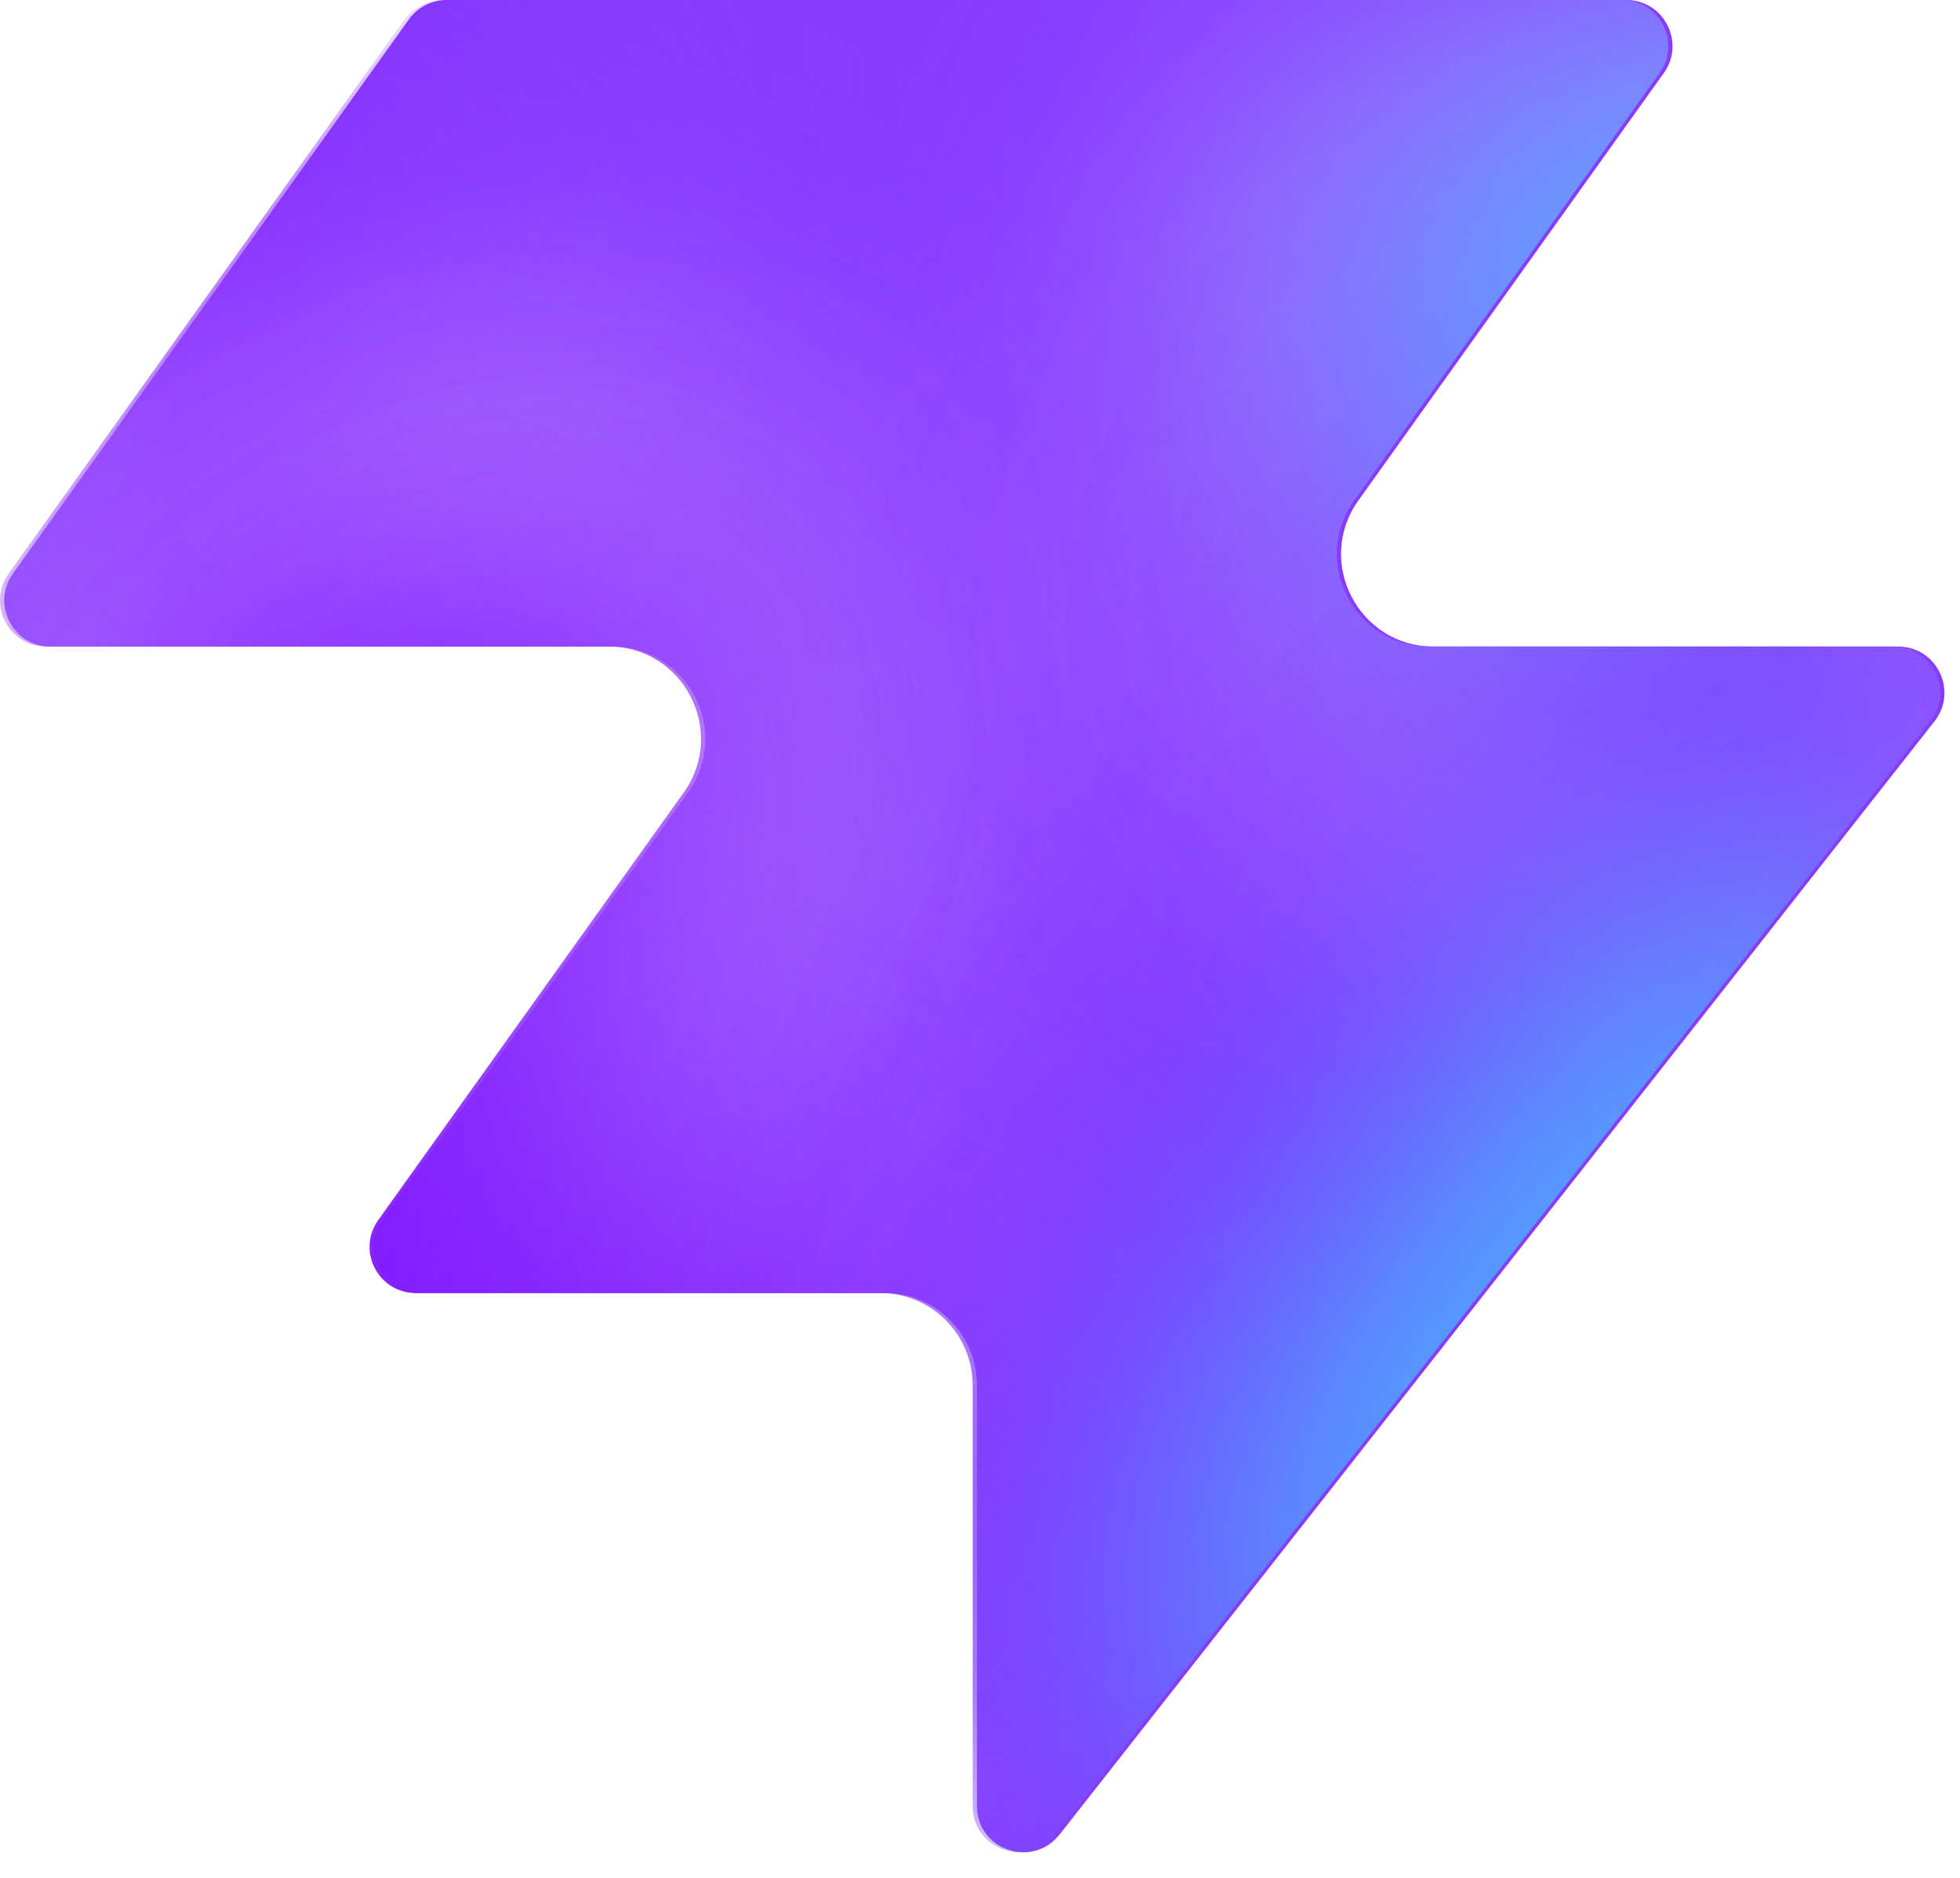
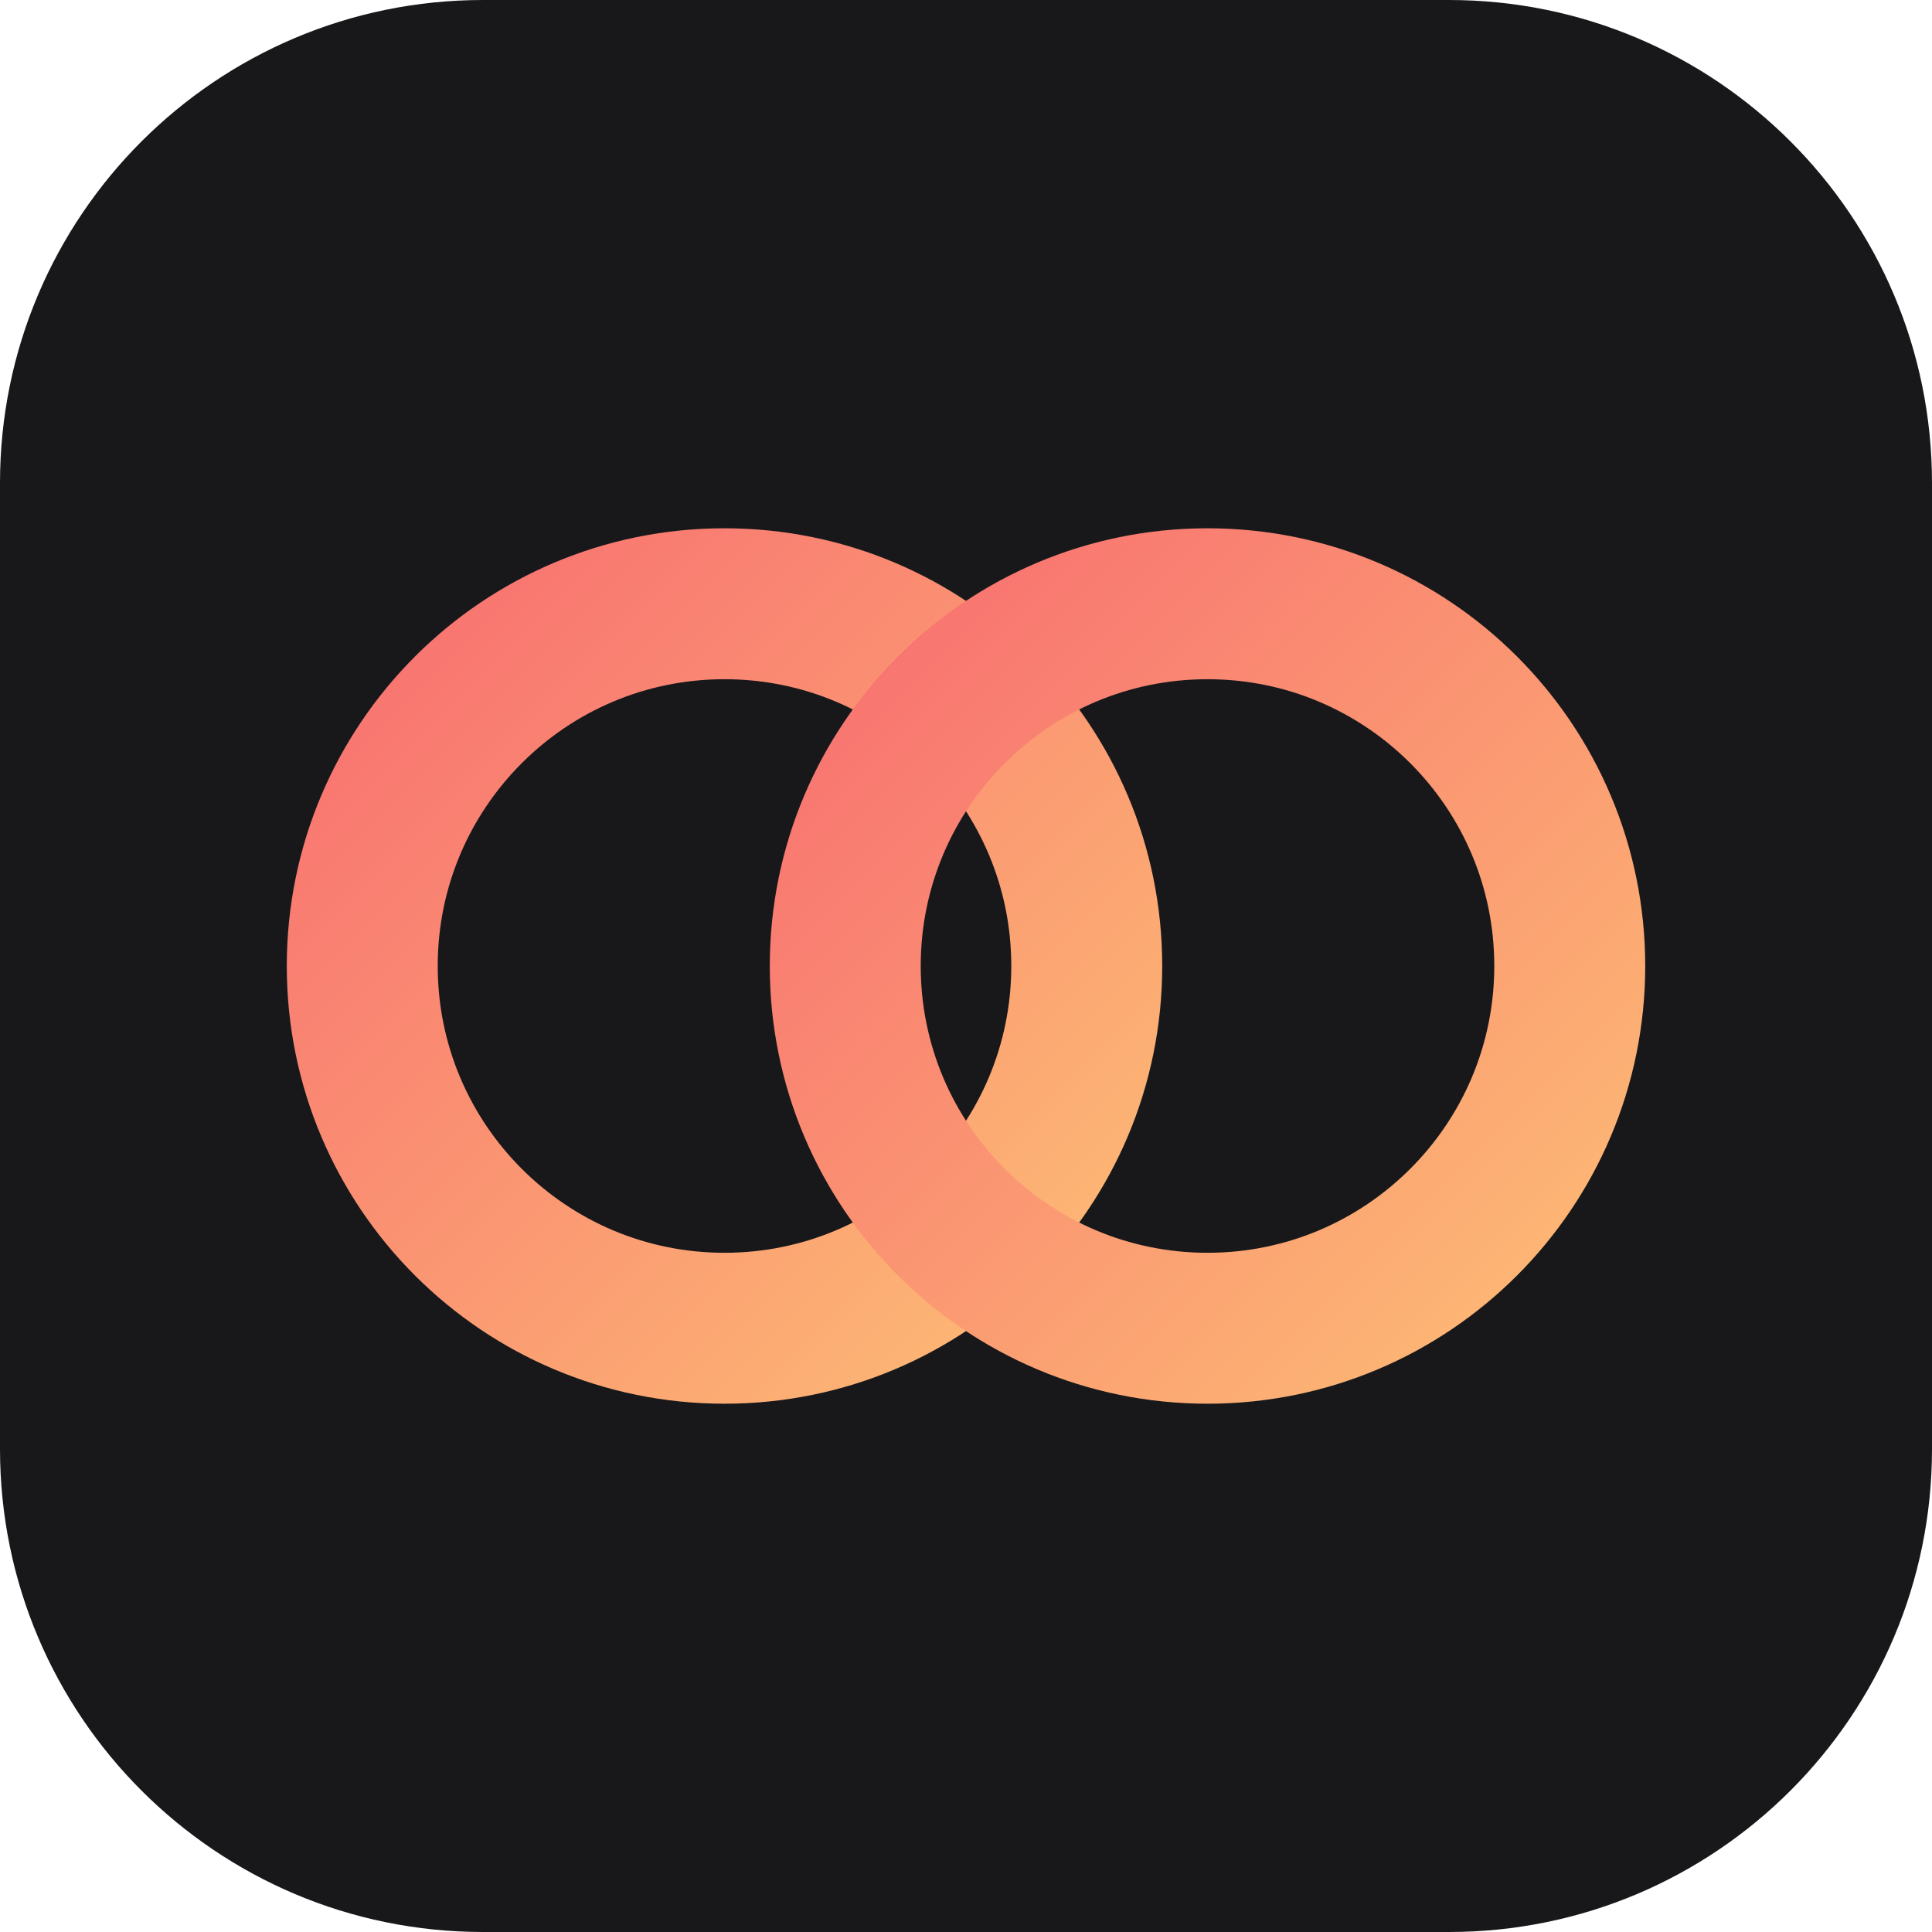
- <svg xmlns="http://www.w3.org/2000/svg" width="48" height="46" fill="none" viewBox="0 0 48 46">
-   <path fill="#863bff" d="M25.946 44.938c-.664.845-2.021.375-2.021-.698V33.937a2.26 2.26 0 0 0-2.262-2.262H10.287c-.92 0-1.456-1.04-.92-1.788l7.48-10.471c1.07-1.497 0-3.578-1.842-3.578H1.237c-.92 0-1.456-1.04-.92-1.788L10.013.474c.214-.297.556-.474.92-.474h28.894c.92 0 1.456 1.04.92 1.788l-7.48 10.471c-1.07 1.498 0 3.579 1.842 3.579h11.377c.943 0 1.473 1.088.89 1.83L25.947 44.94z" style="fill:#863bff;fill:color(display-p3 .525 .23 1);fill-opacity:1" />
-   <mask id="a" width="48" height="46" x="0" y="0" maskUnits="userSpaceOnUse" style="mask-type:alpha">
-     <path fill="#000" d="M25.842 44.938c-.664.844-2.021.375-2.021-.698V33.937a2.26 2.26 0 0 0-2.262-2.262H10.183c-.92 0-1.456-1.04-.92-1.788l7.48-10.471c1.07-1.498 0-3.579-1.842-3.579H1.133c-.92 0-1.456-1.04-.92-1.787L9.91.473c.214-.297.556-.474.92-.474h28.894c.92 0 1.456 1.04.92 1.788l-7.48 10.471c-1.07 1.498 0 3.578 1.842 3.578h11.377c.943 0 1.473 1.088.89 1.832L25.843 44.94z" style="fill:#000;fill-opacity:1" />
-   </mask>
-   <g mask="url(#a)">
-     <g filter="url(#b)">
-       <ellipse cx="5.508" cy="14.704" fill="#ede6ff" rx="5.508" ry="14.704" style="fill:#ede6ff;fill:color(display-p3 .927 .903 1);fill-opacity:1" transform="matrix(.00324 1 1 -.00324 -4.47 31.516)" />
-     </g>
-     <g filter="url(#c)">
-       <ellipse cx="10.399" cy="29.851" fill="#ede6ff" rx="10.399" ry="29.851" style="fill:#ede6ff;fill:color(display-p3 .927 .903 1);fill-opacity:1" transform="matrix(.00324 1 1 -.00324 -39.328 7.883)" />
-     </g>
-     <g filter="url(#d)">
-       <ellipse cx="5.508" cy="30.487" fill="#7e14ff" rx="5.508" ry="30.487" style="fill:#7e14ff;fill:color(display-p3 .492 .077 1);fill-opacity:1" transform="rotate(89.814 -25.913 -14.639)scale(1 -1)" />
-     </g>
-     <g filter="url(#e)">
-       <ellipse cx="5.508" cy="30.599" fill="#7e14ff" rx="5.508" ry="30.599" style="fill:#7e14ff;fill:color(display-p3 .492 .077 1);fill-opacity:1" transform="rotate(89.814 -32.644 -3.334)scale(1 -1)" />
-     </g>
-     <g filter="url(#f)">
-       <ellipse cx="5.508" cy="30.599" fill="#7e14ff" rx="5.508" ry="30.599" style="fill:#7e14ff;fill:color(display-p3 .492 .077 1);fill-opacity:1" transform="matrix(.00324 1 1 -.00324 -34.34 30.47)" />
-     </g>
-     <g filter="url(#g)">
-       <ellipse cx="14.072" cy="22.078" fill="#ede6ff" rx="14.072" ry="22.078" style="fill:#ede6ff;fill:color(display-p3 .927 .903 1);fill-opacity:1" transform="rotate(93.35 24.506 48.493)scale(-1 1)" />
-     </g>
-     <g filter="url(#h)">
-       <ellipse cx="3.47" cy="21.501" fill="#7e14ff" rx="3.47" ry="21.501" style="fill:#7e14ff;fill:color(display-p3 .492 .077 1);fill-opacity:1" transform="rotate(89.009 28.708 47.59)scale(-1 1)" />
-     </g>
-     <g filter="url(#i)">
-       <ellipse cx="3.47" cy="21.501" fill="#7e14ff" rx="3.47" ry="21.501" style="fill:#7e14ff;fill:color(display-p3 .492 .077 1);fill-opacity:1" transform="rotate(89.009 28.708 47.59)scale(-1 1)" />
-     </g>
-     <g filter="url(#j)">
-       <ellipse cx=".387" cy="8.972" fill="#7e14ff" rx="4.407" ry="29.108" style="fill:#7e14ff;fill:color(display-p3 .492 .077 1);fill-opacity:1" transform="rotate(39.51 .387 8.972)" />
-     </g>
-     <g filter="url(#k)">
-       <ellipse cx="47.523" cy="-6.092" fill="#7e14ff" rx="4.407" ry="29.108" style="fill:#7e14ff;fill:color(display-p3 .492 .077 1);fill-opacity:1" transform="rotate(37.892 47.523 -6.092)" />
-     </g>
-     <g filter="url(#l)">
-       <ellipse cx="41.412" cy="6.333" fill="#47bfff" rx="5.971" ry="9.665" style="fill:#47bfff;fill:color(display-p3 .28 .748 1);fill-opacity:1" transform="rotate(37.892 41.412 6.333)" />
-     </g>
-     <g filter="url(#m)">
-       <ellipse cx="-1.879" cy="38.332" fill="#7e14ff" rx="4.407" ry="29.108" style="fill:#7e14ff;fill:color(display-p3 .492 .077 1);fill-opacity:1" transform="rotate(37.892 -1.88 38.332)" />
-     </g>
-     <g filter="url(#n)">
-       <ellipse cx="-1.879" cy="38.332" fill="#7e14ff" rx="4.407" ry="29.108" style="fill:#7e14ff;fill:color(display-p3 .492 .077 1);fill-opacity:1" transform="rotate(37.892 -1.88 38.332)" />
-     </g>
-     <g filter="url(#o)">
-       <ellipse cx="35.651" cy="29.907" fill="#7e14ff" rx="4.407" ry="29.108" style="fill:#7e14ff;fill:color(display-p3 .492 .077 1);fill-opacity:1" transform="rotate(37.892 35.651 29.907)" />
-     </g>
-     <g filter="url(#p)">
-       <ellipse cx="38.418" cy="32.4" fill="#47bfff" rx="5.971" ry="15.297" style="fill:#47bfff;fill:color(display-p3 .28 .748 1);fill-opacity:1" transform="rotate(37.892 38.418 32.4)" />
-     </g>
-   </g>
+ <svg xmlns="http://www.w3.org/2000/svg" viewBox="0 0 32 32">
  <defs>
-     <filter id="b" width="60.045" height="41.654" x="-19.77" y="16.149" color-interpolation-filters="sRGB" filterUnits="userSpaceOnUse">
-       <feFlood flood-opacity="0" result="BackgroundImageFix" />
-       <feBlend in="SourceGraphic" in2="BackgroundImageFix" result="shape" />
-       <feGaussianBlur result="effect1_foregroundBlur_2002_17158" stdDeviation="7.659" />
-     </filter>
-     <filter id="c" width="90.34" height="51.437" x="-54.613" y="-7.533" color-interpolation-filters="sRGB" filterUnits="userSpaceOnUse">
-       <feFlood flood-opacity="0" result="BackgroundImageFix" />
-       <feBlend in="SourceGraphic" in2="BackgroundImageFix" result="shape" />
-       <feGaussianBlur result="effect1_foregroundBlur_2002_17158" stdDeviation="7.659" />
-     </filter>
-     <filter id="d" width="79.355" height="29.4" x="-49.64" y="2.03" color-interpolation-filters="sRGB" filterUnits="userSpaceOnUse">
-       <feFlood flood-opacity="0" result="BackgroundImageFix" />
-       <feBlend in="SourceGraphic" in2="BackgroundImageFix" result="shape" />
-       <feGaussianBlur result="effect1_foregroundBlur_2002_17158" stdDeviation="4.596" />
-     </filter>
-     <filter id="e" width="79.579" height="29.4" x="-45.045" y="20.029" color-interpolation-filters="sRGB" filterUnits="userSpaceOnUse">
-       <feFlood flood-opacity="0" result="BackgroundImageFix" />
-       <feBlend in="SourceGraphic" in2="BackgroundImageFix" result="shape" />
-       <feGaussianBlur result="effect1_foregroundBlur_2002_17158" stdDeviation="4.596" />
-     </filter>
-     <filter id="f" width="79.579" height="29.4" x="-43.513" y="21.178" color-interpolation-filters="sRGB" filterUnits="userSpaceOnUse">
-       <feFlood flood-opacity="0" result="BackgroundImageFix" />
-       <feBlend in="SourceGraphic" in2="BackgroundImageFix" result="shape" />
-       <feGaussianBlur result="effect1_foregroundBlur_2002_17158" stdDeviation="4.596" />
-     </filter>
-     <filter id="g" width="74.749" height="58.852" x="15.756" y="-17.901" color-interpolation-filters="sRGB" filterUnits="userSpaceOnUse">
-       <feFlood flood-opacity="0" result="BackgroundImageFix" />
-       <feBlend in="SourceGraphic" in2="BackgroundImageFix" result="shape" />
-       <feGaussianBlur result="effect1_foregroundBlur_2002_17158" stdDeviation="7.659" />
-     </filter>
-     <filter id="h" width="61.377" height="25.362" x="23.548" y="2.284" color-interpolation-filters="sRGB" filterUnits="userSpaceOnUse">
-       <feFlood flood-opacity="0" result="BackgroundImageFix" />
-       <feBlend in="SourceGraphic" in2="BackgroundImageFix" result="shape" />
-       <feGaussianBlur result="effect1_foregroundBlur_2002_17158" stdDeviation="4.596" />
-     </filter>
-     <filter id="i" width="61.377" height="25.362" x="23.548" y="2.284" color-interpolation-filters="sRGB" filterUnits="userSpaceOnUse">
-       <feFlood flood-opacity="0" result="BackgroundImageFix" />
-       <feBlend in="SourceGraphic" in2="BackgroundImageFix" result="shape" />
-       <feGaussianBlur result="effect1_foregroundBlur_2002_17158" stdDeviation="4.596" />
-     </filter>
-     <filter id="j" width="56.045" height="63.649" x="-27.636" y="-22.853" color-interpolation-filters="sRGB" filterUnits="userSpaceOnUse">
-       <feFlood flood-opacity="0" result="BackgroundImageFix" />
-       <feBlend in="SourceGraphic" in2="BackgroundImageFix" result="shape" />
-       <feGaussianBlur result="effect1_foregroundBlur_2002_17158" stdDeviation="4.596" />
-     </filter>
-     <filter id="k" width="54.814" height="64.646" x="20.116" y="-38.415" color-interpolation-filters="sRGB" filterUnits="userSpaceOnUse">
-       <feFlood flood-opacity="0" result="BackgroundImageFix" />
-       <feBlend in="SourceGraphic" in2="BackgroundImageFix" result="shape" />
-       <feGaussianBlur result="effect1_foregroundBlur_2002_17158" stdDeviation="4.596" />
-     </filter>
-     <filter id="l" width="33.541" height="35.313" x="24.641" y="-11.323" color-interpolation-filters="sRGB" filterUnits="userSpaceOnUse">
-       <feFlood flood-opacity="0" result="BackgroundImageFix" />
-       <feBlend in="SourceGraphic" in2="BackgroundImageFix" result="shape" />
-       <feGaussianBlur result="effect1_foregroundBlur_2002_17158" stdDeviation="4.596" />
-     </filter>
-     <filter id="m" width="54.814" height="64.646" x="-29.286" y="6.009" color-interpolation-filters="sRGB" filterUnits="userSpaceOnUse">
-       <feFlood flood-opacity="0" result="BackgroundImageFix" />
-       <feBlend in="SourceGraphic" in2="BackgroundImageFix" result="shape" />
-       <feGaussianBlur result="effect1_foregroundBlur_2002_17158" stdDeviation="4.596" />
-     </filter>
-     <filter id="n" width="54.814" height="64.646" x="-29.286" y="6.009" color-interpolation-filters="sRGB" filterUnits="userSpaceOnUse">
-       <feFlood flood-opacity="0" result="BackgroundImageFix" />
-       <feBlend in="SourceGraphic" in2="BackgroundImageFix" result="shape" />
-       <feGaussianBlur result="effect1_foregroundBlur_2002_17158" stdDeviation="4.596" />
-     </filter>
-     <filter id="o" width="54.814" height="64.646" x="8.244" y="-2.416" color-interpolation-filters="sRGB" filterUnits="userSpaceOnUse">
-       <feFlood flood-opacity="0" result="BackgroundImageFix" />
-       <feBlend in="SourceGraphic" in2="BackgroundImageFix" result="shape" />
-       <feGaussianBlur result="effect1_foregroundBlur_2002_17158" stdDeviation="4.596" />
-     </filter>
-     <filter id="p" width="39.409" height="43.623" x="18.713" y="10.588" color-interpolation-filters="sRGB" filterUnits="userSpaceOnUse">
-       <feFlood flood-opacity="0" result="BackgroundImageFix" />
-       <feBlend in="SourceGraphic" in2="BackgroundImageFix" result="shape" />
-       <feGaussianBlur result="effect1_foregroundBlur_2002_17158" stdDeviation="4.596" />
-     </filter>
+     <linearGradient id="g" x1="0" y1="0" x2="1" y2="1">
+       <stop offset="0" stop-color="#f87171" />
+       <stop offset="1" stop-color="#fdba74" />
+     </linearGradient>
  </defs>
+   <rect width="32" height="32" rx="8" fill="#18181b" />
+   <circle cx="12" cy="16" r="6" fill="none" stroke="url(#g)" stroke-width="2.5" />
+   <circle cx="20" cy="16" r="6" fill="none" stroke="url(#g)" stroke-width="2.5" />
</svg>
